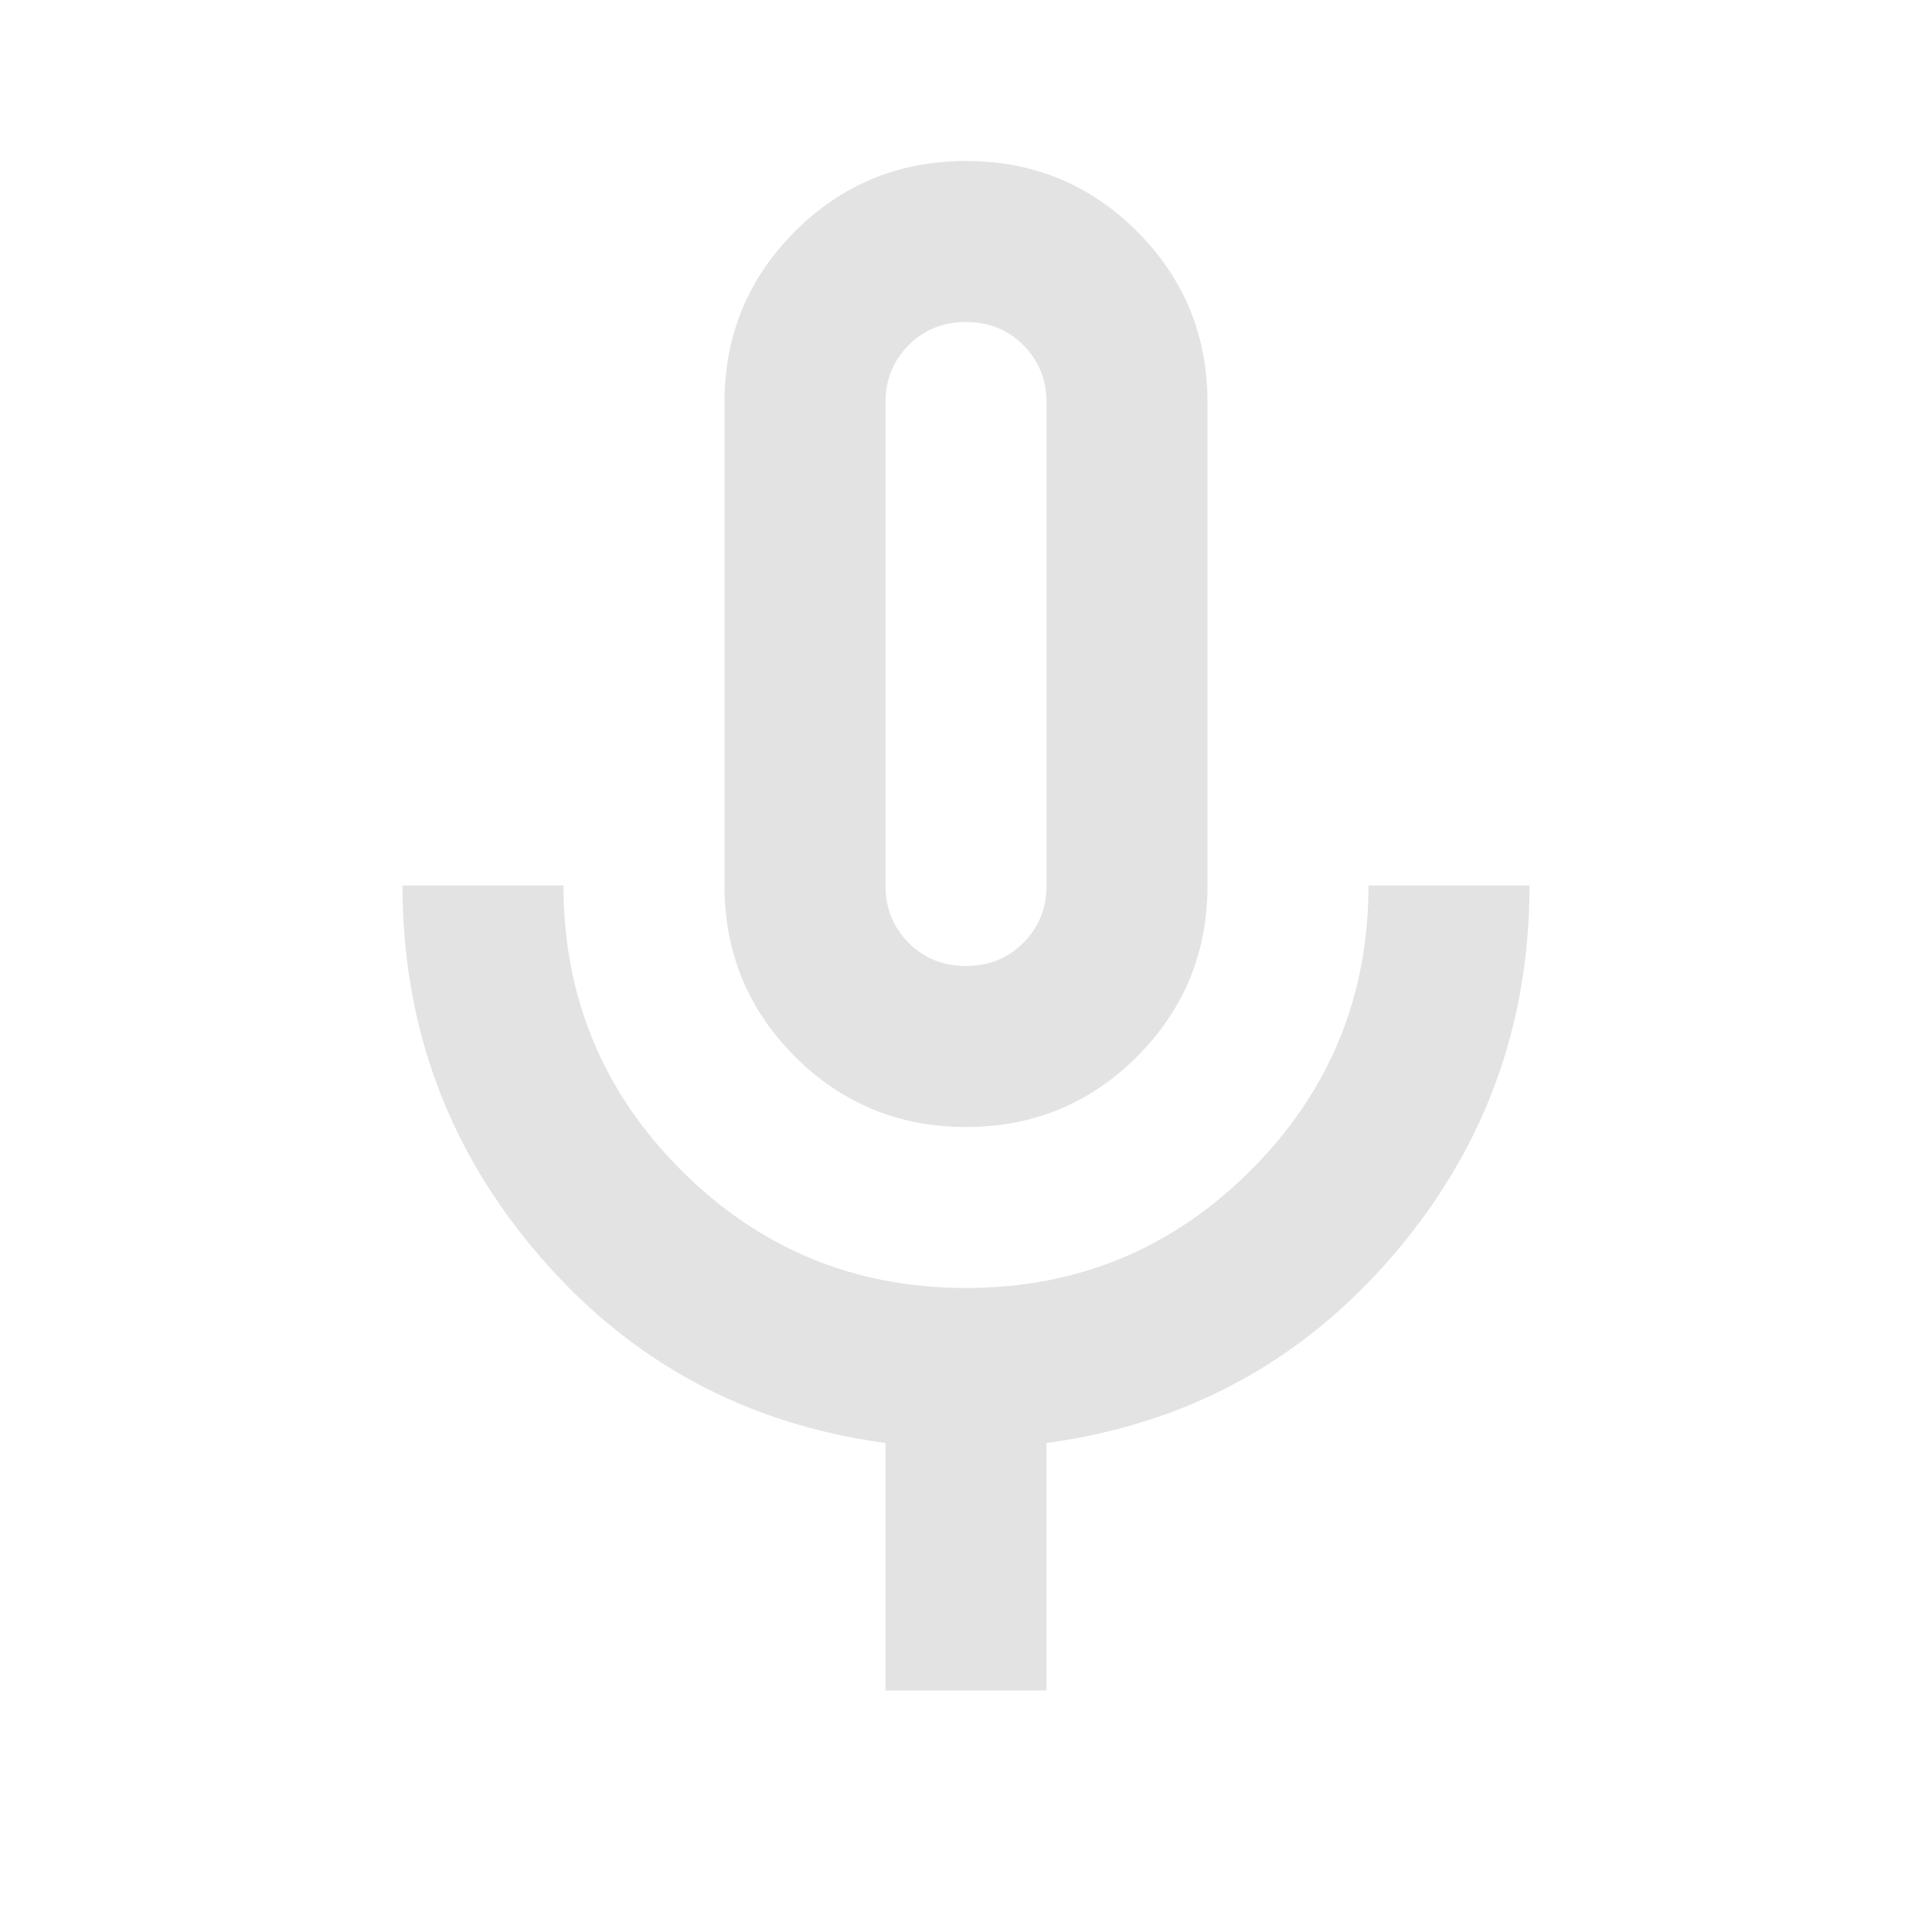
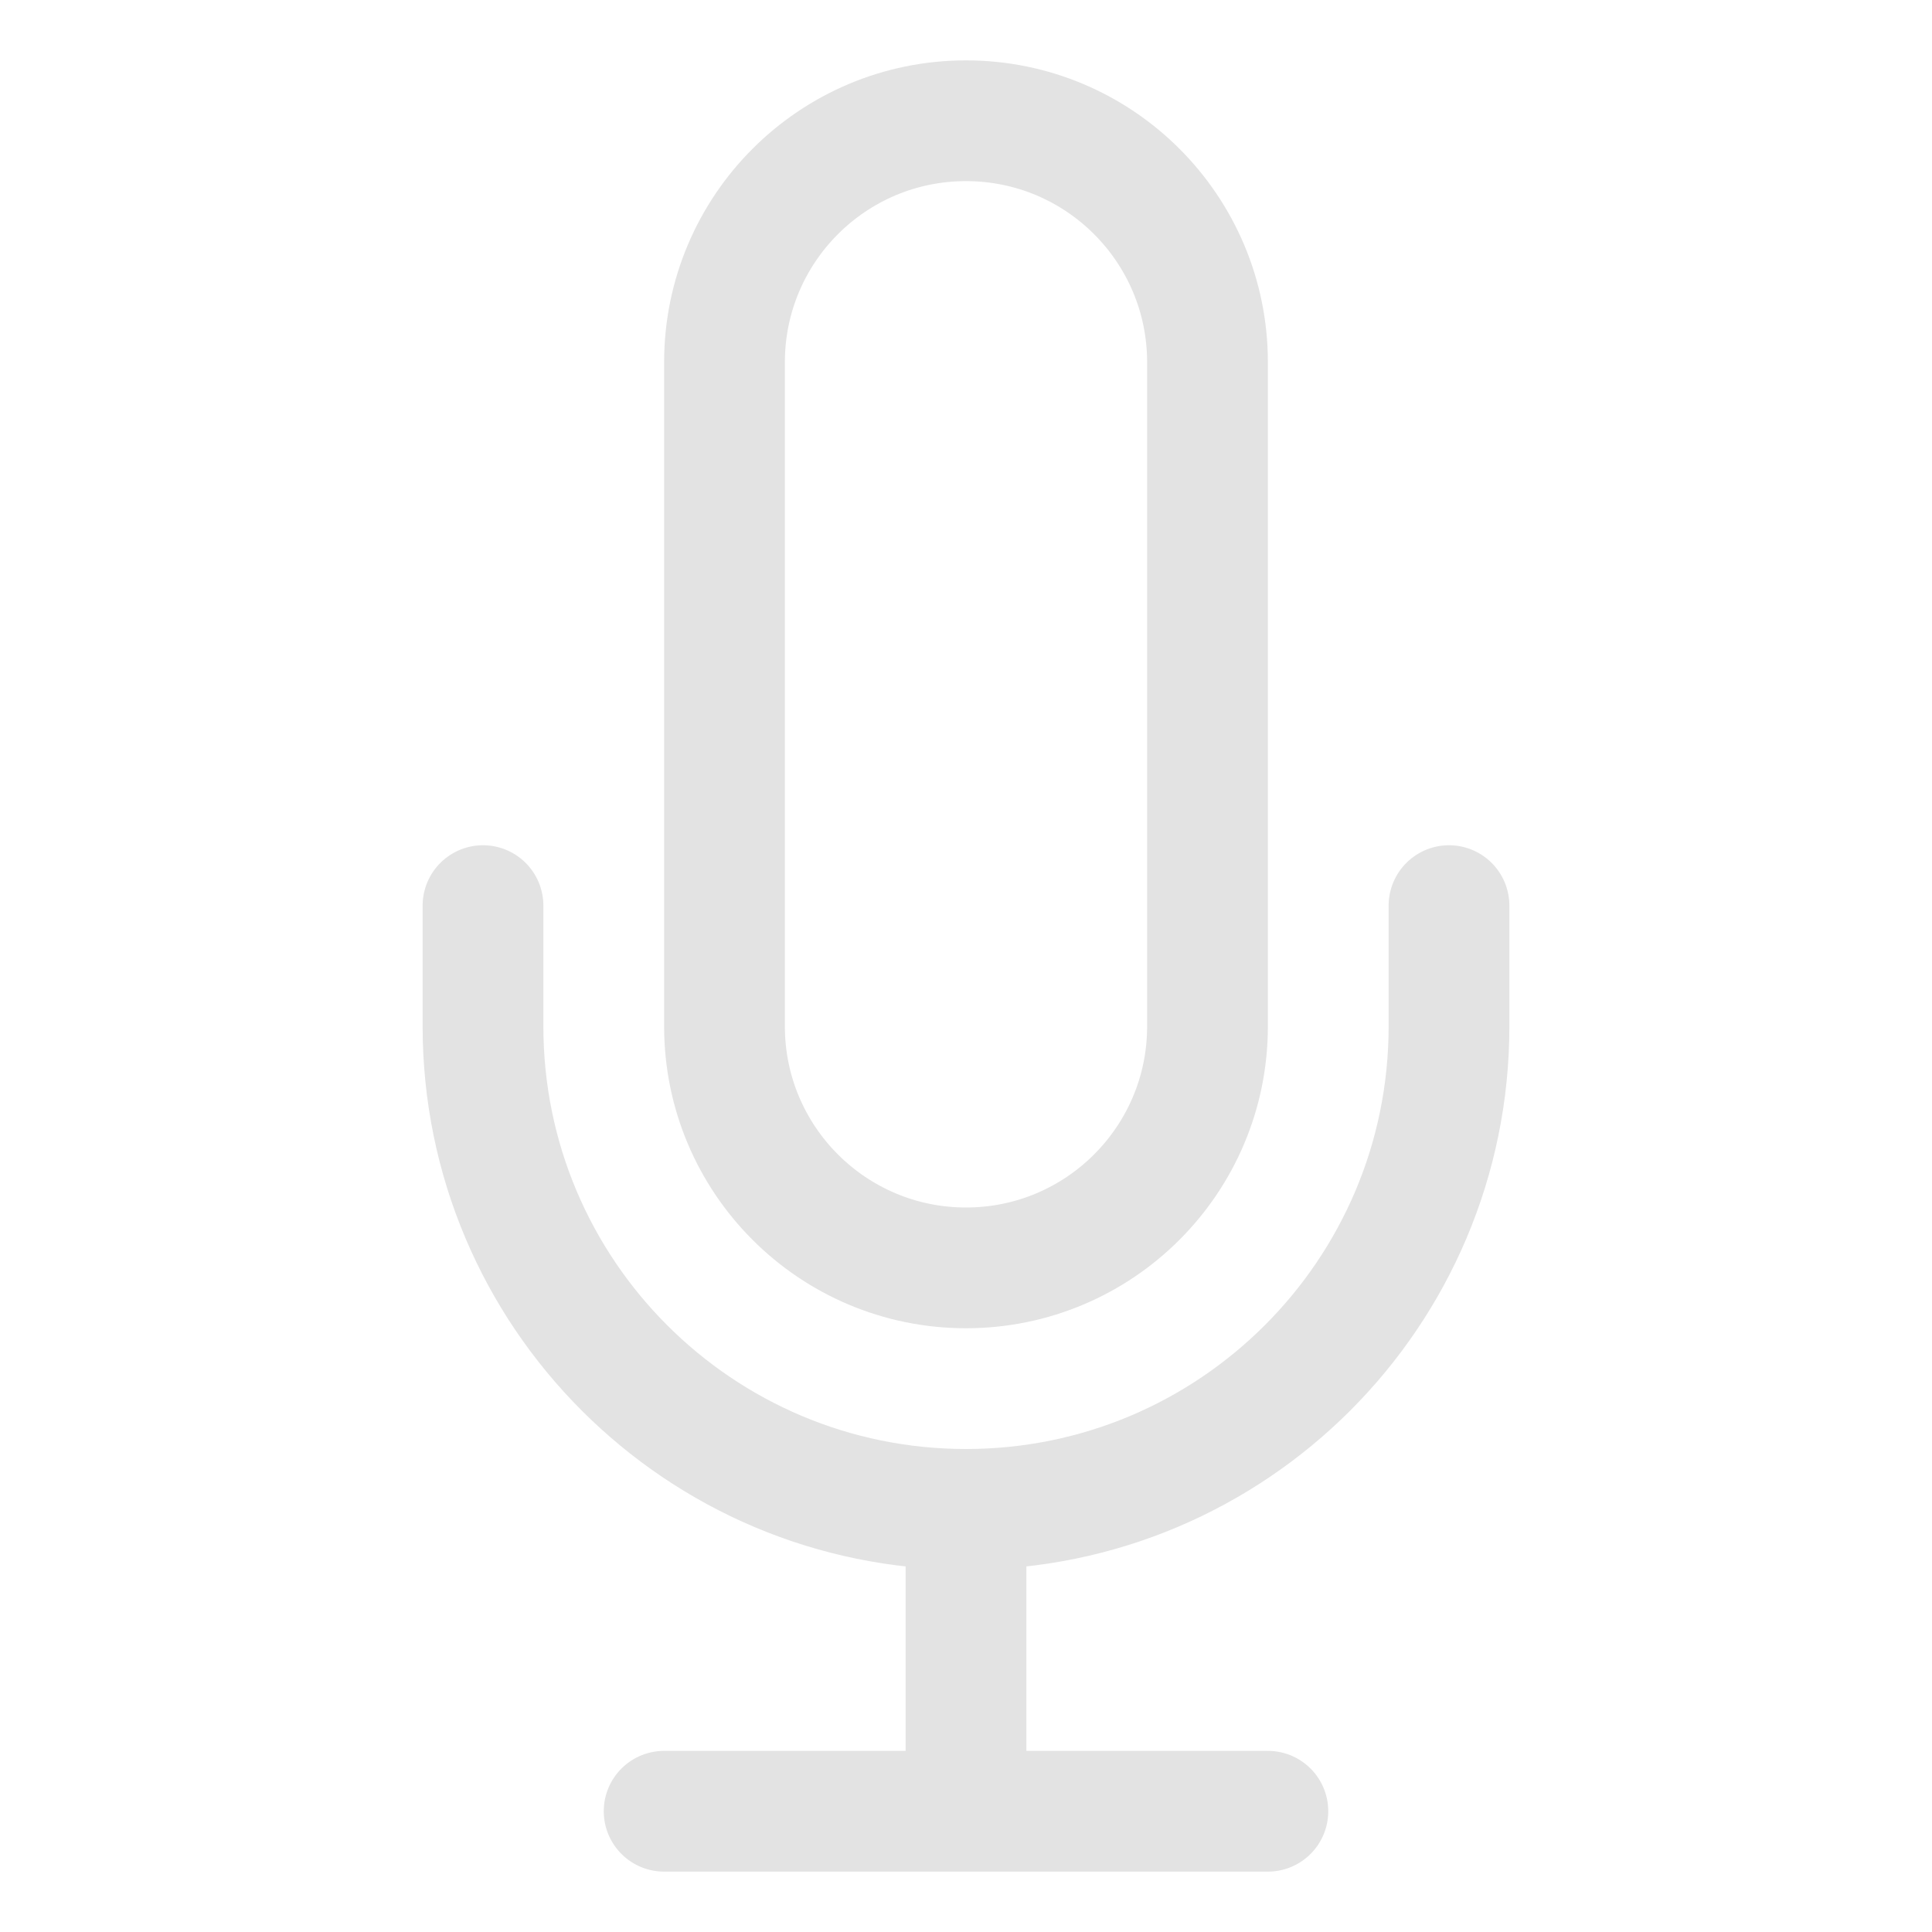
- <svg xmlns="http://www.w3.org/2000/svg" height="24px" viewBox="0 -960 960 960" width="24px" fill="#e3e3e3">
-   <path d="M395-435q-35-35-35-85v-240q0-50 35-85t85-35q50 0 85 35t35 85v240q0 50-35 85t-85 35q-50 0-85-35Zm85-205Zm-40 520v-123q-104-14-172-93t-68-184h80q0 83 58.5 141.5T480-320q83 0 141.5-58.5T680-520h80q0 105-68 184t-172 93v123h-80Zm68.5-371.5Q520-503 520-520v-240q0-17-11.5-28.5T480-800q-17 0-28.5 11.5T440-760v240q0 17 11.5 28.5T480-480q17 0 28.5-11.5Z" />
+ <svg xmlns="http://www.w3.org/2000/svg" fill="none" viewBox="0 0 24 24" stroke="#e3e3e3" stroke-width="1.5">
+   <path stroke-linecap="round" stroke-linejoin="round" d="M12 18.75a6 6 0 0 0 6-6v-1.5m-6 7.5a6 6 0 0 1-6-6v-1.5m6 7.5v3.75m-3.75 0h7.5M12 15.75a3 3 0 0 1-3-3V4.5a3 3 0 1 1 6 0v8.25a3 3 0 0 1-3 3Z" />
</svg>
